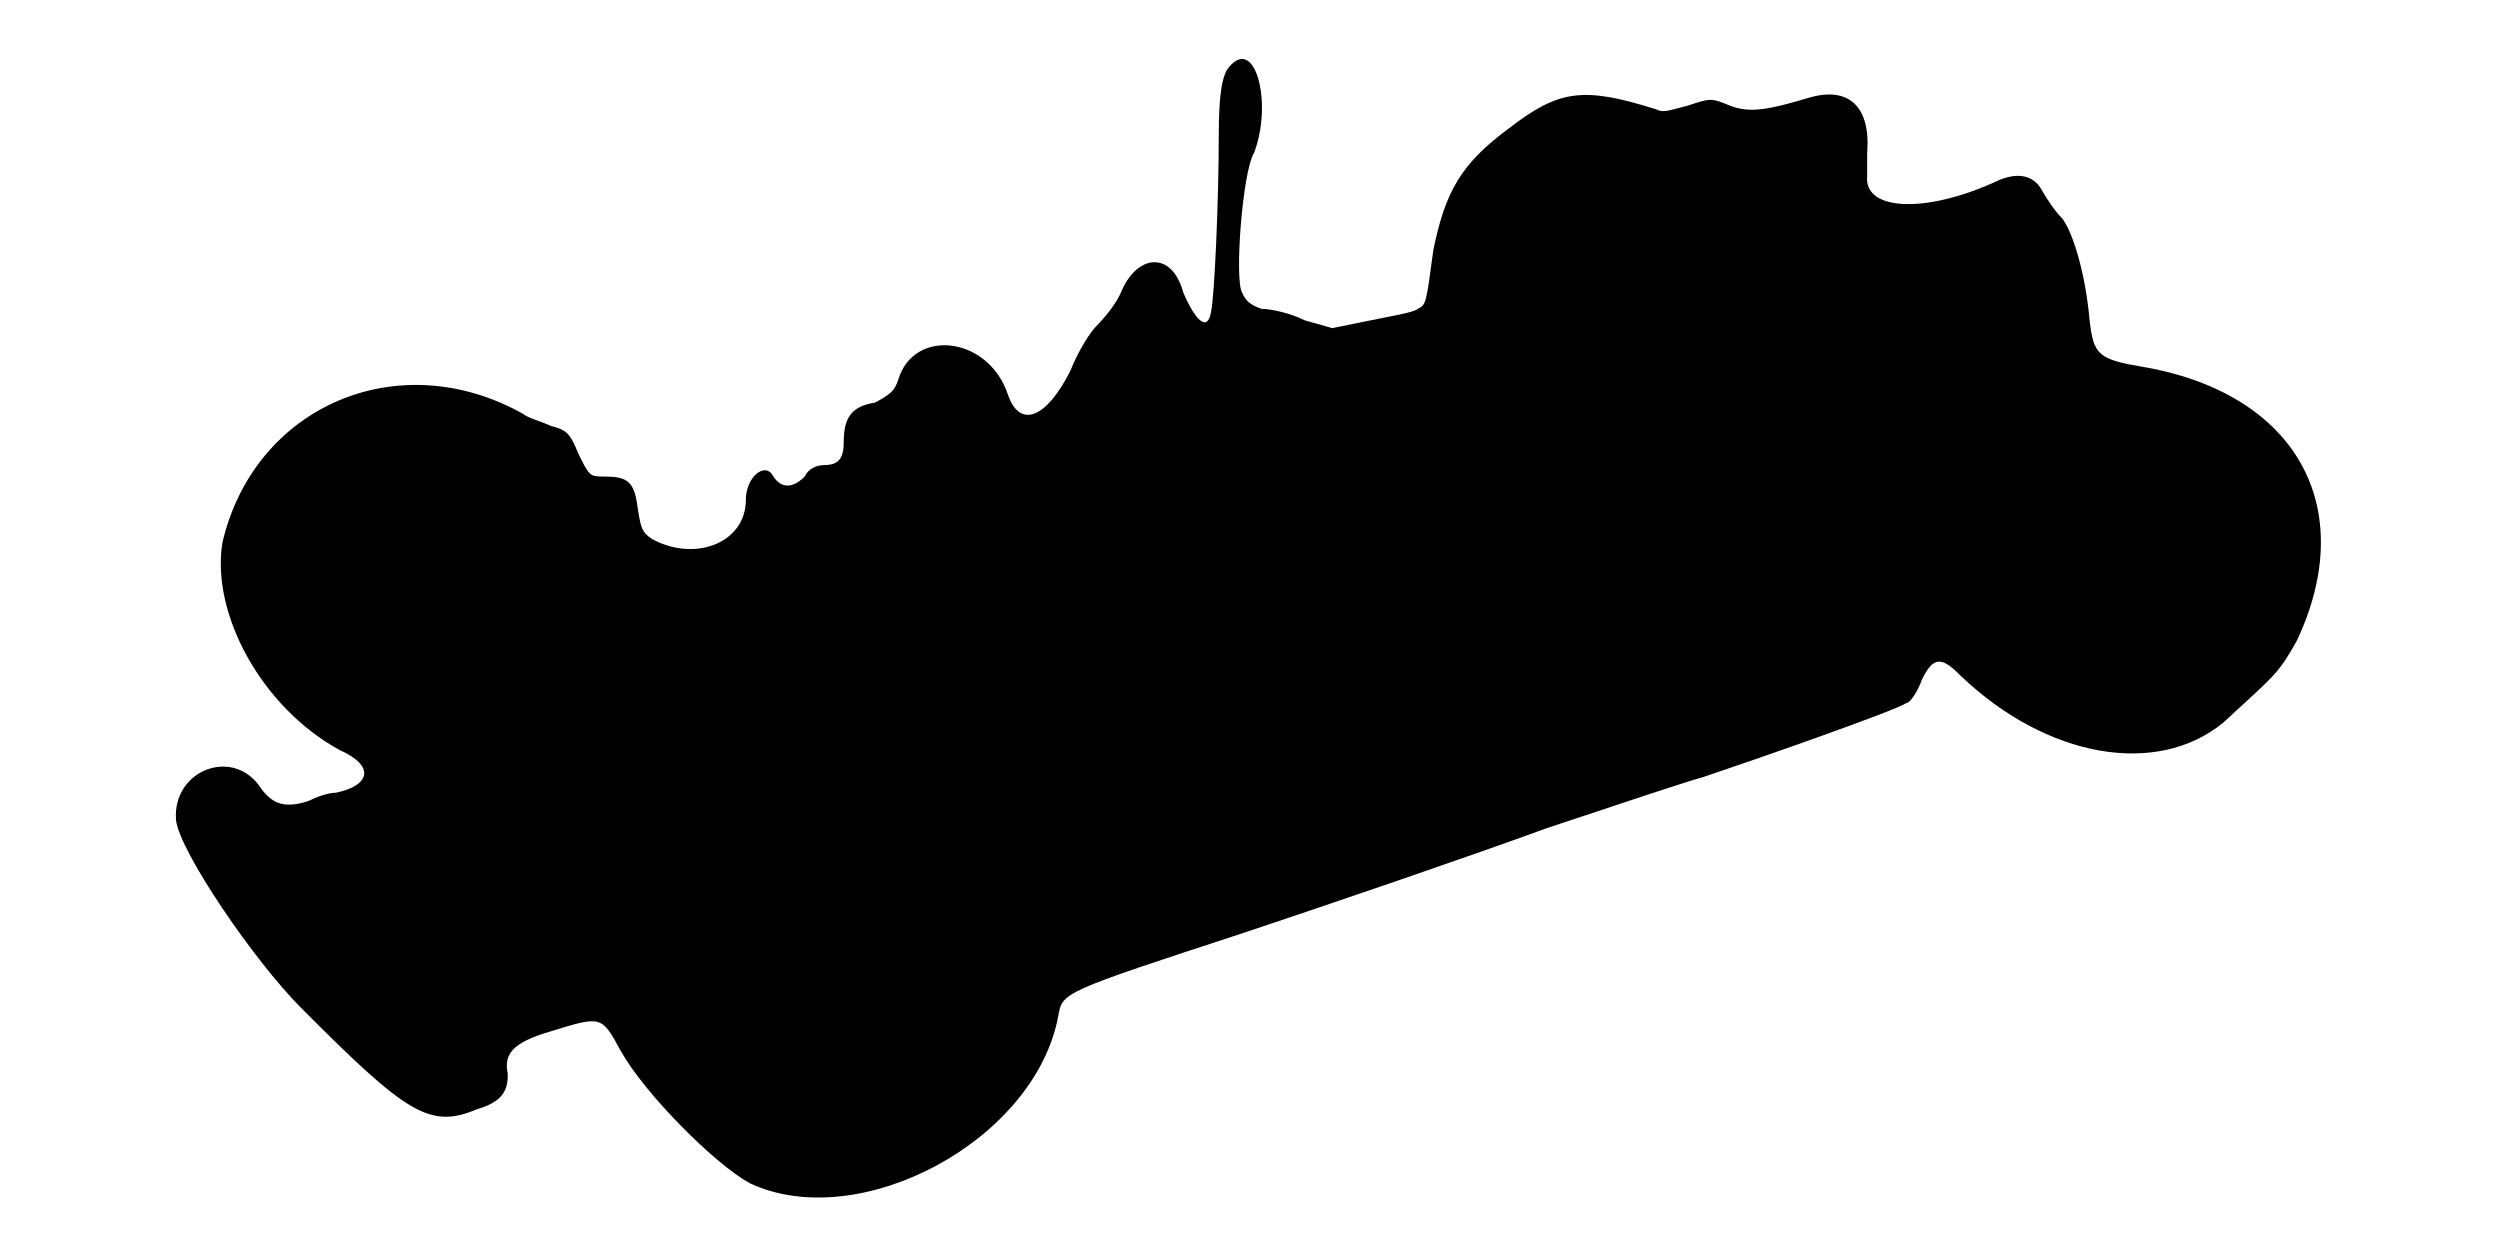
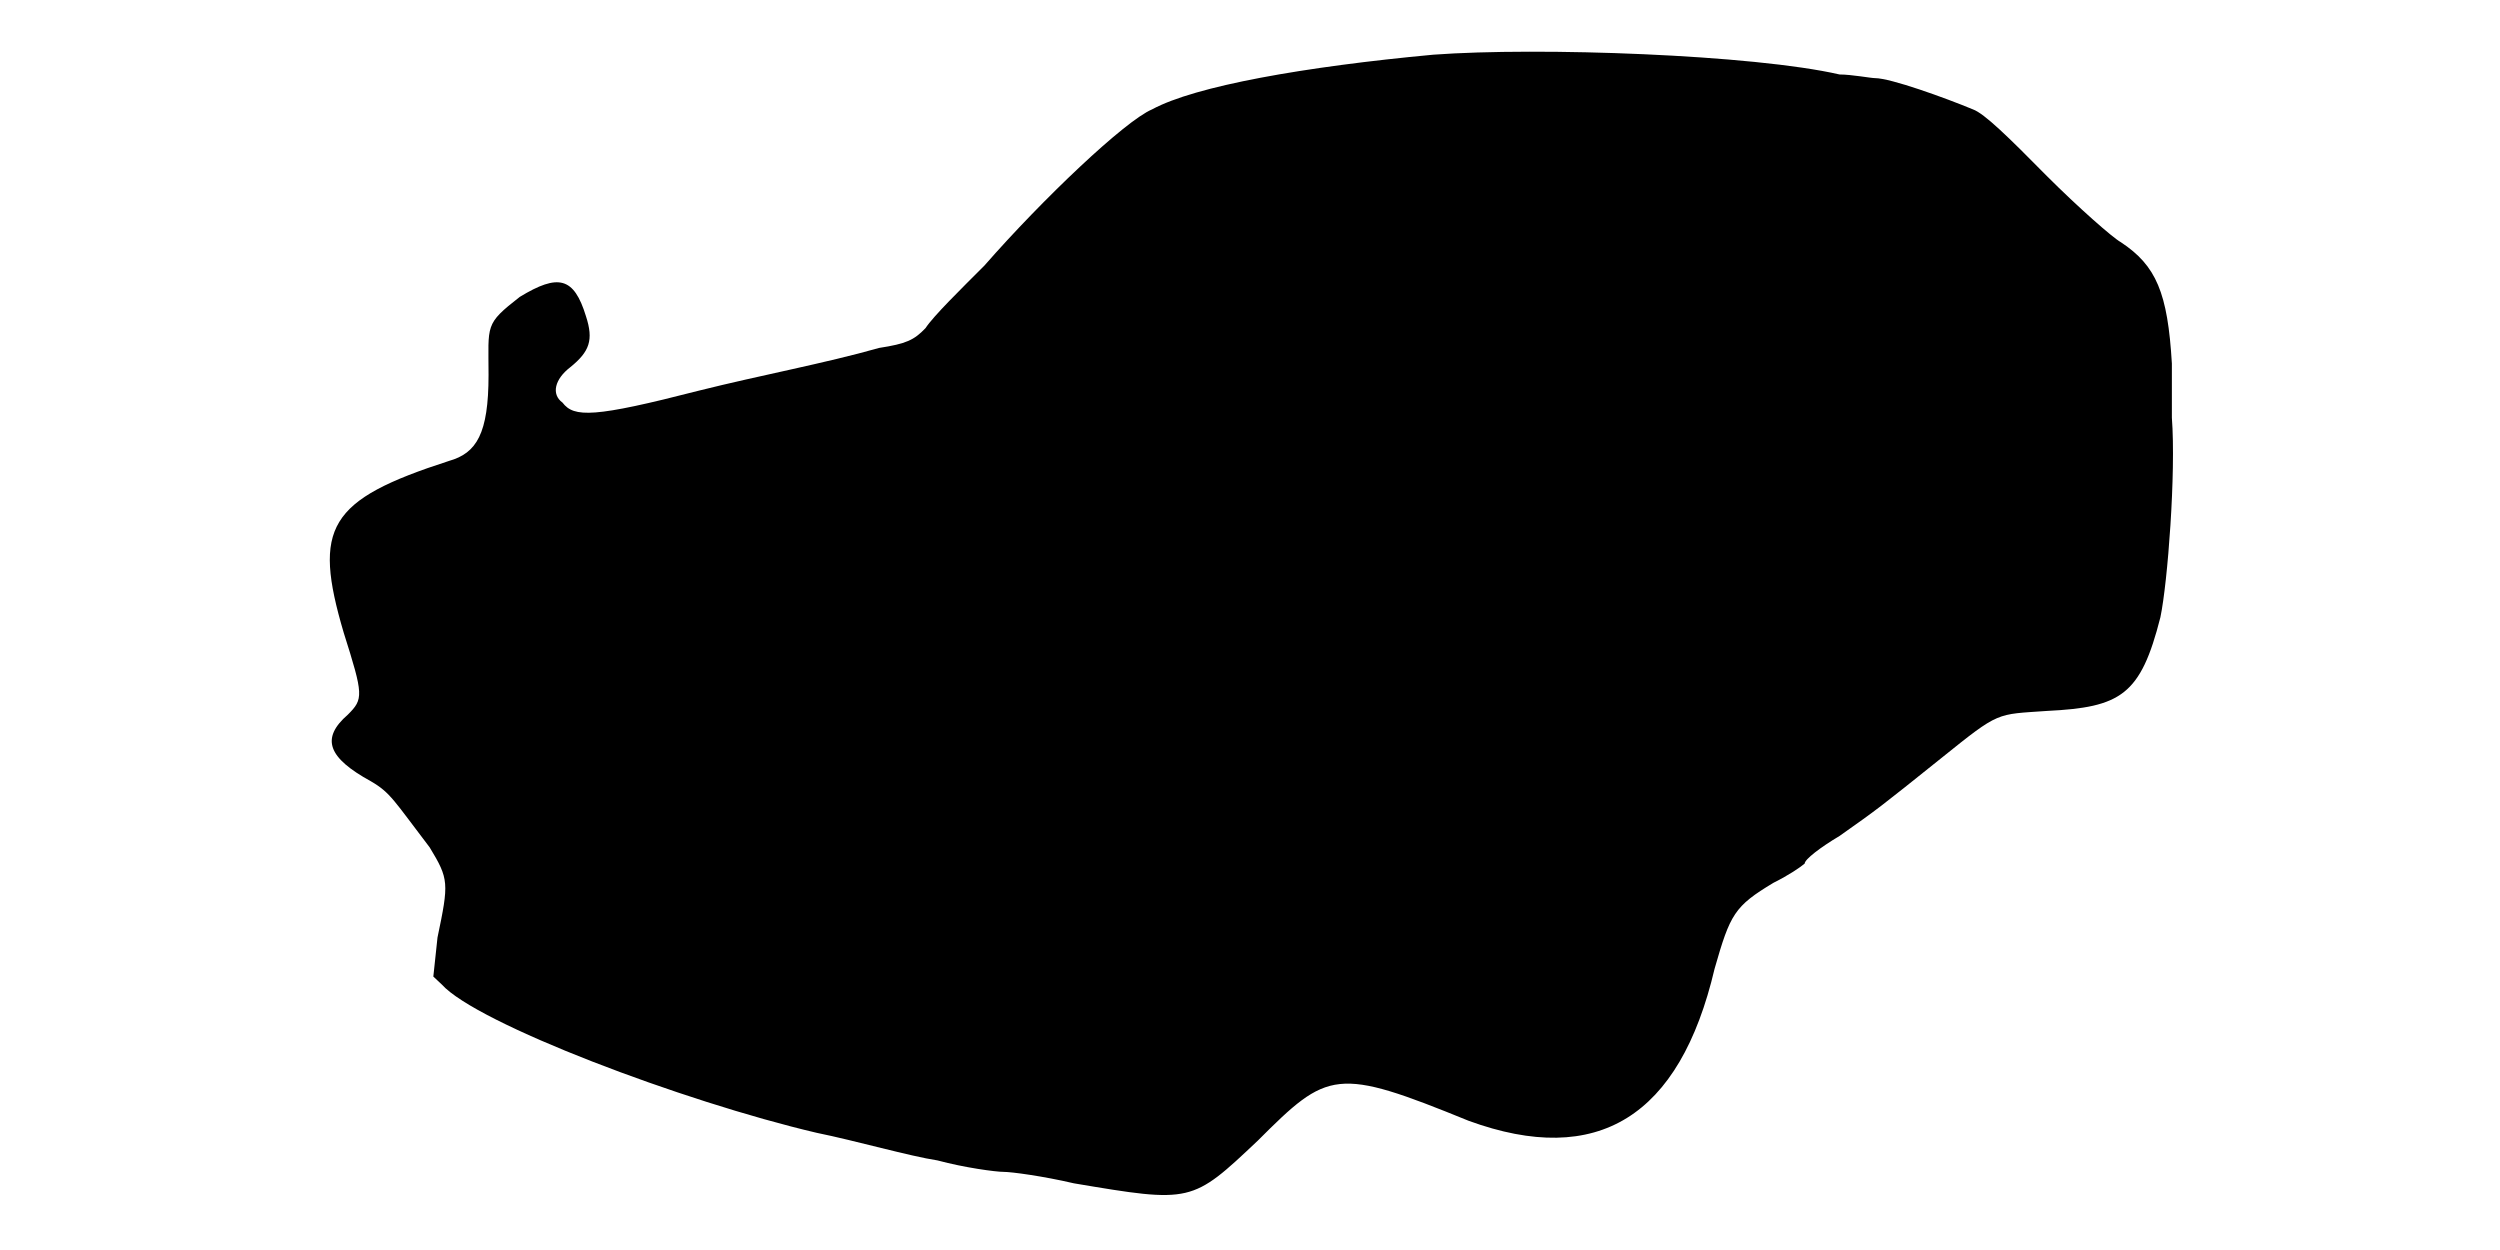
<svg xmlns="http://www.w3.org/2000/svg" viewBox="0 0 48 24">
-   <path d="M23.55 1.35c-.07.15-.15.38-.15 1.27 0 1.2-.08 3.08-.15 3.38-.07.38-.3.15-.53-.38-.22-.82-.9-.74-1.2 0-.07.16-.22.38-.44.61-.16.15-.38.52-.53.89-.45.9-.97 1.13-1.2.45-.38-1.12-1.8-1.27-2.1-.29-.07.22-.15.29-.45.45-.45.07-.6.29-.6.75 0 .3-.08.45-.38.45-.14 0-.3.07-.37.22-.23.23-.45.23-.6 0-.15-.3-.53 0-.53.45 0 .82-.97 1.2-1.8.75-.22-.15-.22-.23-.3-.75-.07-.37-.22-.45-.6-.45-.3 0-.3 0-.52-.45-.15-.37-.22-.45-.52-.52-.16-.08-.46-.16-.53-.23-2.4-1.35-5.17-.15-5.78 2.47-.22 1.36.75 3.16 2.25 3.98.68.3.6.68-.07.82-.15 0-.37.08-.53.16-.44.14-.67.07-.9-.23-.52-.83-1.72-.37-1.64.6.07.6 1.5 2.7 2.4 3.6 2.02 2.03 2.47 2.33 3.37 1.95.52-.15.6-.38.6-.68-.08-.37.07-.6.83-.82.97-.3.97-.3 1.34.38.46.82 1.8 2.17 2.48 2.54 2.1.98 5.48-.82 5.92-3.22.08-.45.08-.45 3.53-1.58 1.8-.6 4.43-1.5 5.85-2.02 1.35-.45 2.7-.9 3-.98.9-.3 3.68-1.27 3.9-1.42.07 0 .22-.22.3-.45.22-.45.38-.45.75-.07 1.65 1.57 3.75 1.94 5.03.9.97-.9 1.04-.9 1.42-1.58 1.2-2.55 0-4.73-2.92-5.25-.9-.15-.98-.23-1.06-.9-.07-.83-.3-1.65-.52-1.95-.15-.15-.3-.38-.38-.52-.15-.3-.44-.38-.82-.23-1.42.67-2.62.6-2.55-.07 0-.08 0-.31 0-.45.07-.9-.37-1.28-1.13-1.05-.74.22-1.12.3-1.5.15-.37-.15-.37-.15-.82 0-.3.07-.45.15-.6.07-1.42-.45-1.88-.37-2.85.38-.9.67-1.2 1.2-1.43 2.32-.14 1.05-.14 1.05-.3 1.13-.07.07-.52.14-.9.22l-.74.15-.53-.15c-.3-.15-.67-.22-.83-.22-.22-.08-.3-.15-.37-.31-.15-.22 0-2.32.23-2.69.37-.98 0-2.33-.53-1.58z" />
+   <path d="M27.52 1.05c-2.47.23-4.57.6-5.4 1.05-.52.22-2.1 1.72-3.22 3-.45.45-.98.97-1.13 1.2-.22.23-.37.3-.89.38-1.06.3-2.26.52-3.46.82-2.02.52-2.4.52-2.62.23-.22-.16-.15-.45.15-.68.37-.3.45-.52.3-.98-.23-.75-.53-.82-1.27-.37-.68.53-.6.53-.6 1.5 0 1.13-.23 1.5-.76 1.65-2.32.75-2.62 1.27-2.02 3.3.38 1.2.38 1.27.08 1.57-.53.46-.38.83.44 1.28.38.22.45.38 1.13 1.27.37.61.37.68.15 1.73l-.08.75.16.15c.67.75 4.64 2.25 7.2 2.85.74.15 1.79.45 2.32.53.52.14 1.12.22 1.27.22.15 0 .75.08 1.35.22 2.26.38 2.26.38 3.53-.82 1.35-1.35 1.5-1.42 4.05-.38 2.47.9 4.05-.07 4.72-2.92.3-1.05.38-1.2 1.13-1.65.3-.15.52-.3.6-.37 0-.08.3-.31.67-.53.75-.53.75-.53 1.96-1.5 1.12-.9 1.04-.83 2.02-.9 1.42-.07 1.8-.3 2.18-1.8.14-.67.3-2.77.22-3.83 0-.07 0-.52 0-1.04-.08-1.36-.3-1.88-.98-2.33-.15-.08-.82-.67-1.42-1.27-.75-.76-1.2-1.2-1.42-1.28-.53-.22-1.58-.6-1.88-.6-.08 0-.45-.07-.68-.07-1.65-.38-5.77-.53-7.8-.38z" />
</svg>
